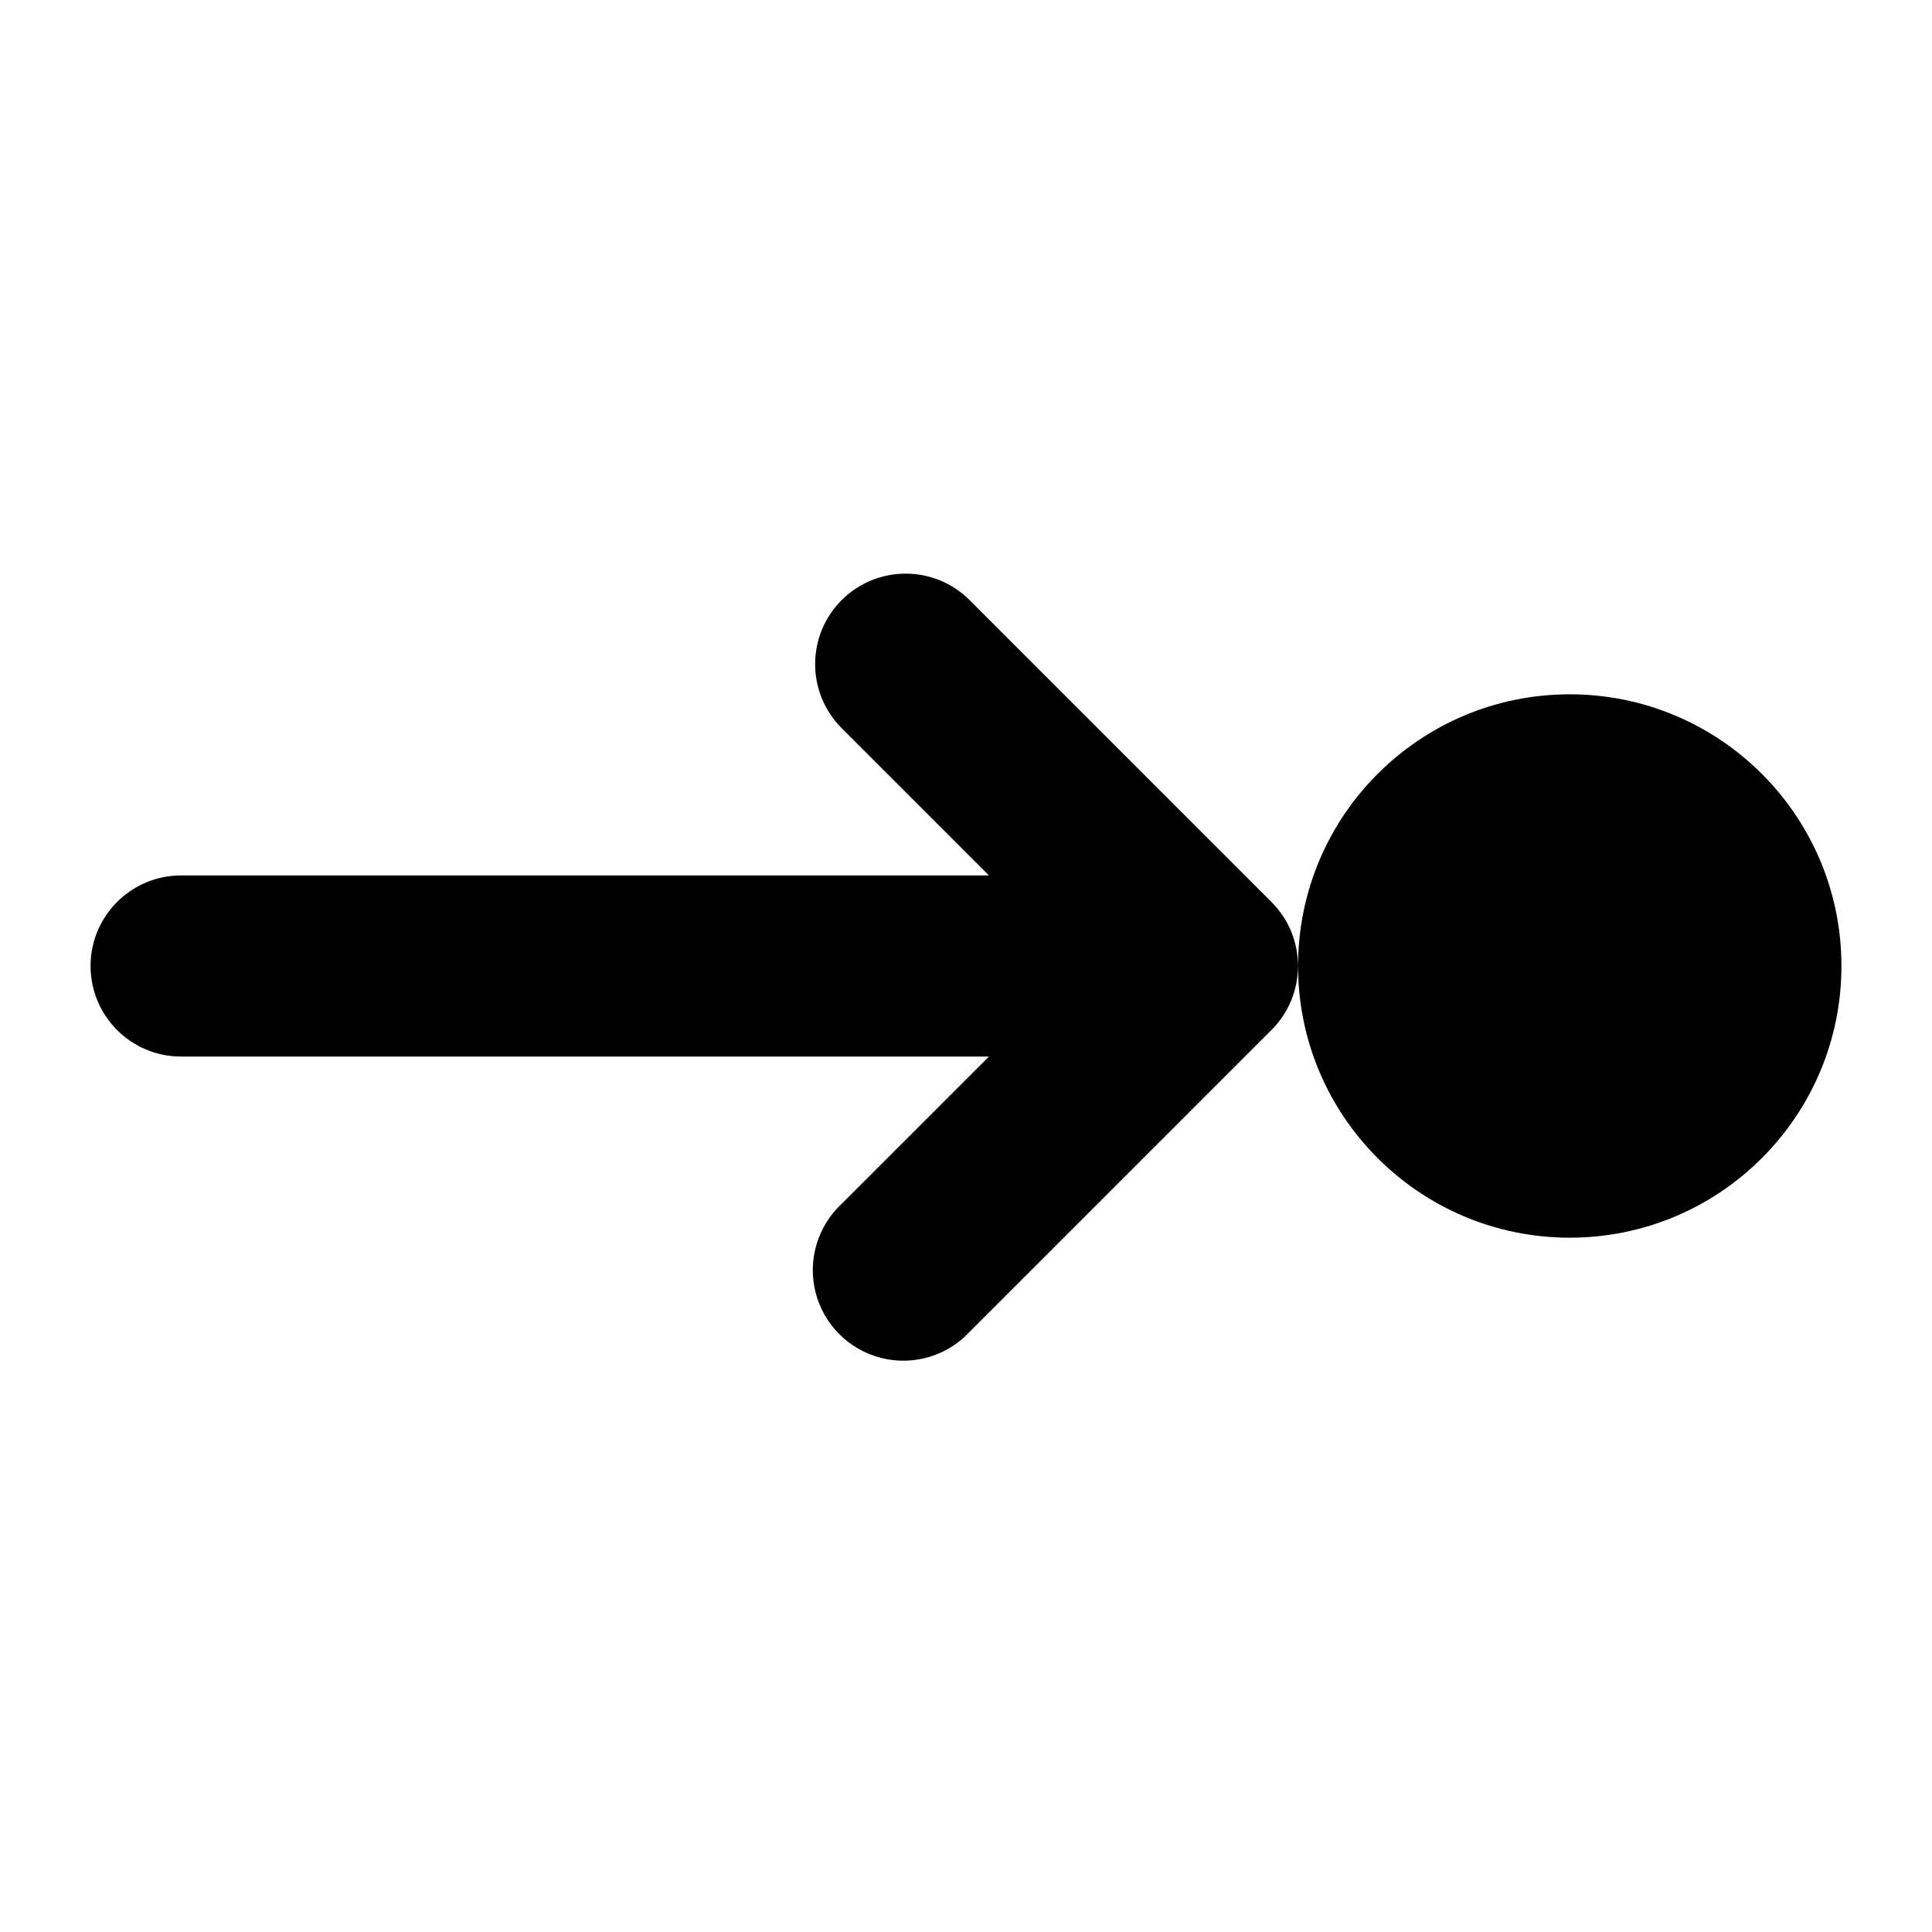
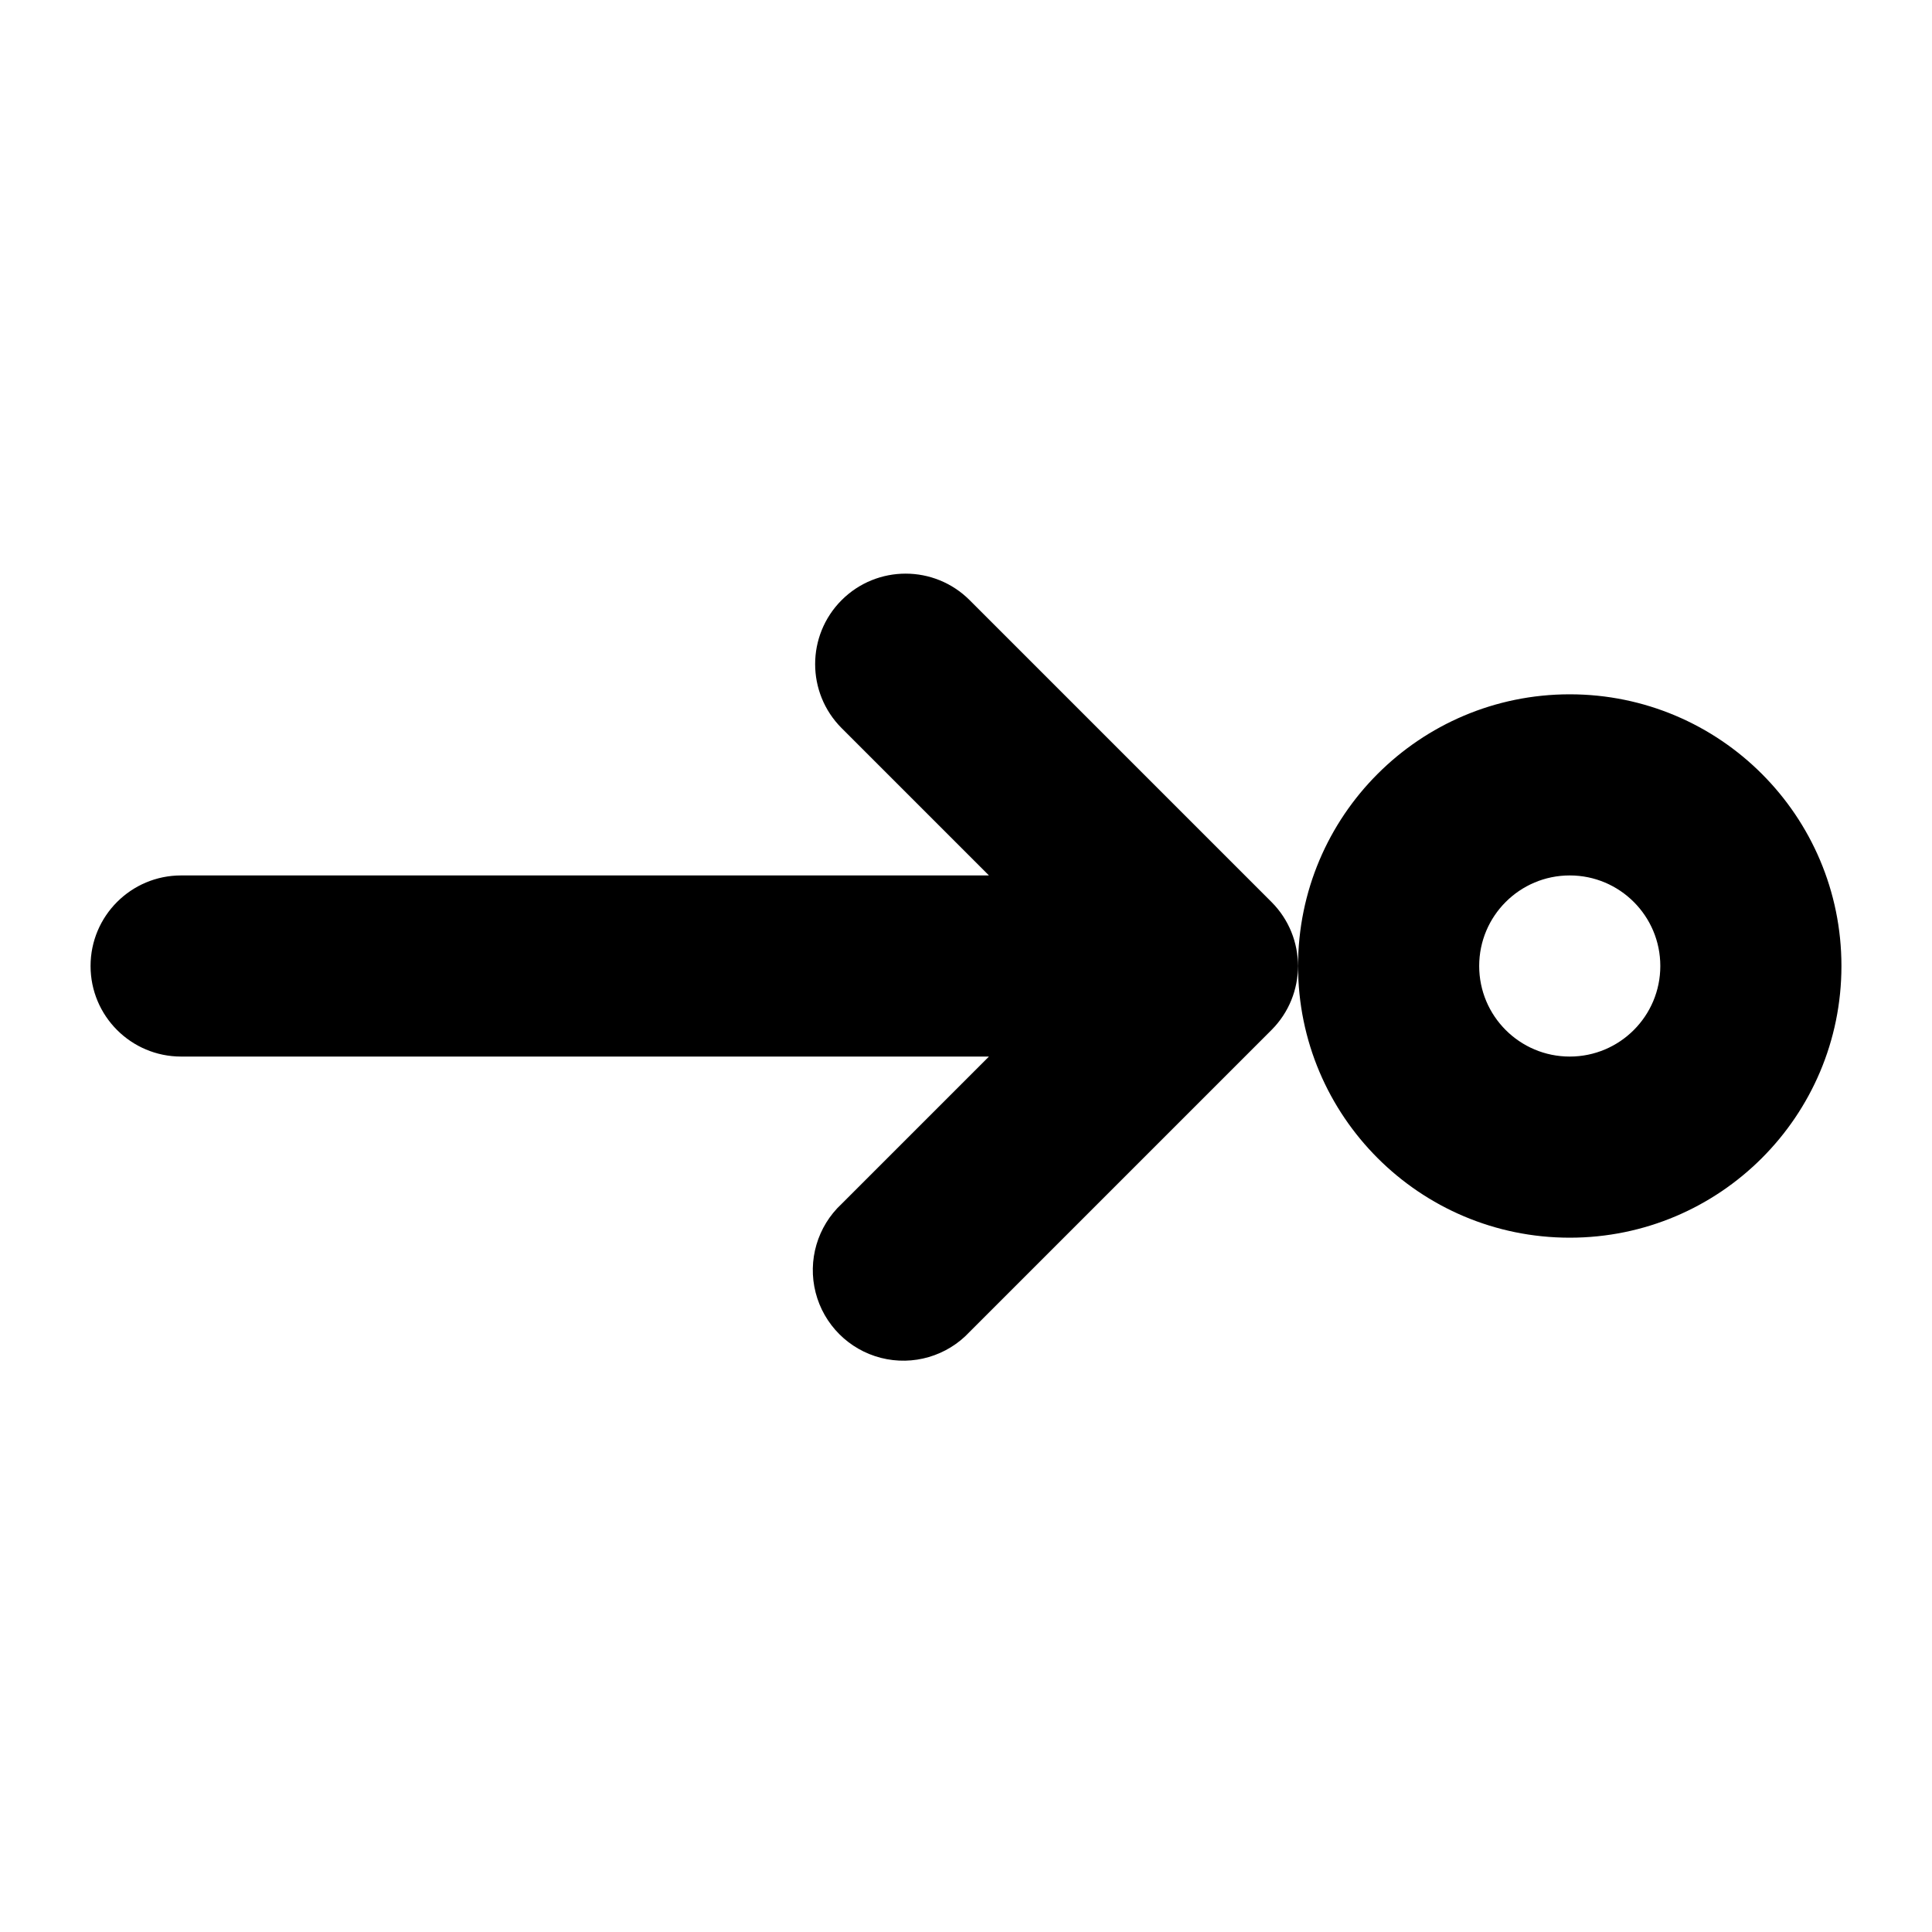
<svg xmlns="http://www.w3.org/2000/svg" viewBox="0 0 16 16">
-   <path d="M6.97 4.97a.75.75 0 0 1 1.06 0l2.5 2.5a.75.75 0 0 1 0 1.06l-2.5 2.5a.75.75 0 1 1-1.06-1.06l1.22-1.22H1.5a.75.75 0 0 1 0-1.5h6.69L6.97 6.03a.75.75 0 0 1 0-1.06m6.03.78a2.25 2.25 0 1 1 0 4.5 2.25 2.25 0 0 1 0-4.5" />
+   <path d="M6.97 4.97a.75.75 0 0 1 1.06 0l2.5 2.5a.75.75 0 0 1 0 1.06l-2.5 2.5a.75.75 0 1 1-1.06-1.06l1.22-1.22H1.5a.75.75 0 0 1 0-1.5h6.69L6.97 6.03a.75.75 0 0 1 0-1.06M13.75 8a.75.75 0 1 0-1.5 0 .75.75 0 0 0 1.5 0m1.5 0a2.25 2.25 0 1 1-4.5 0 2.25 2.25 0 0 1 4.5 0" />
</svg>
